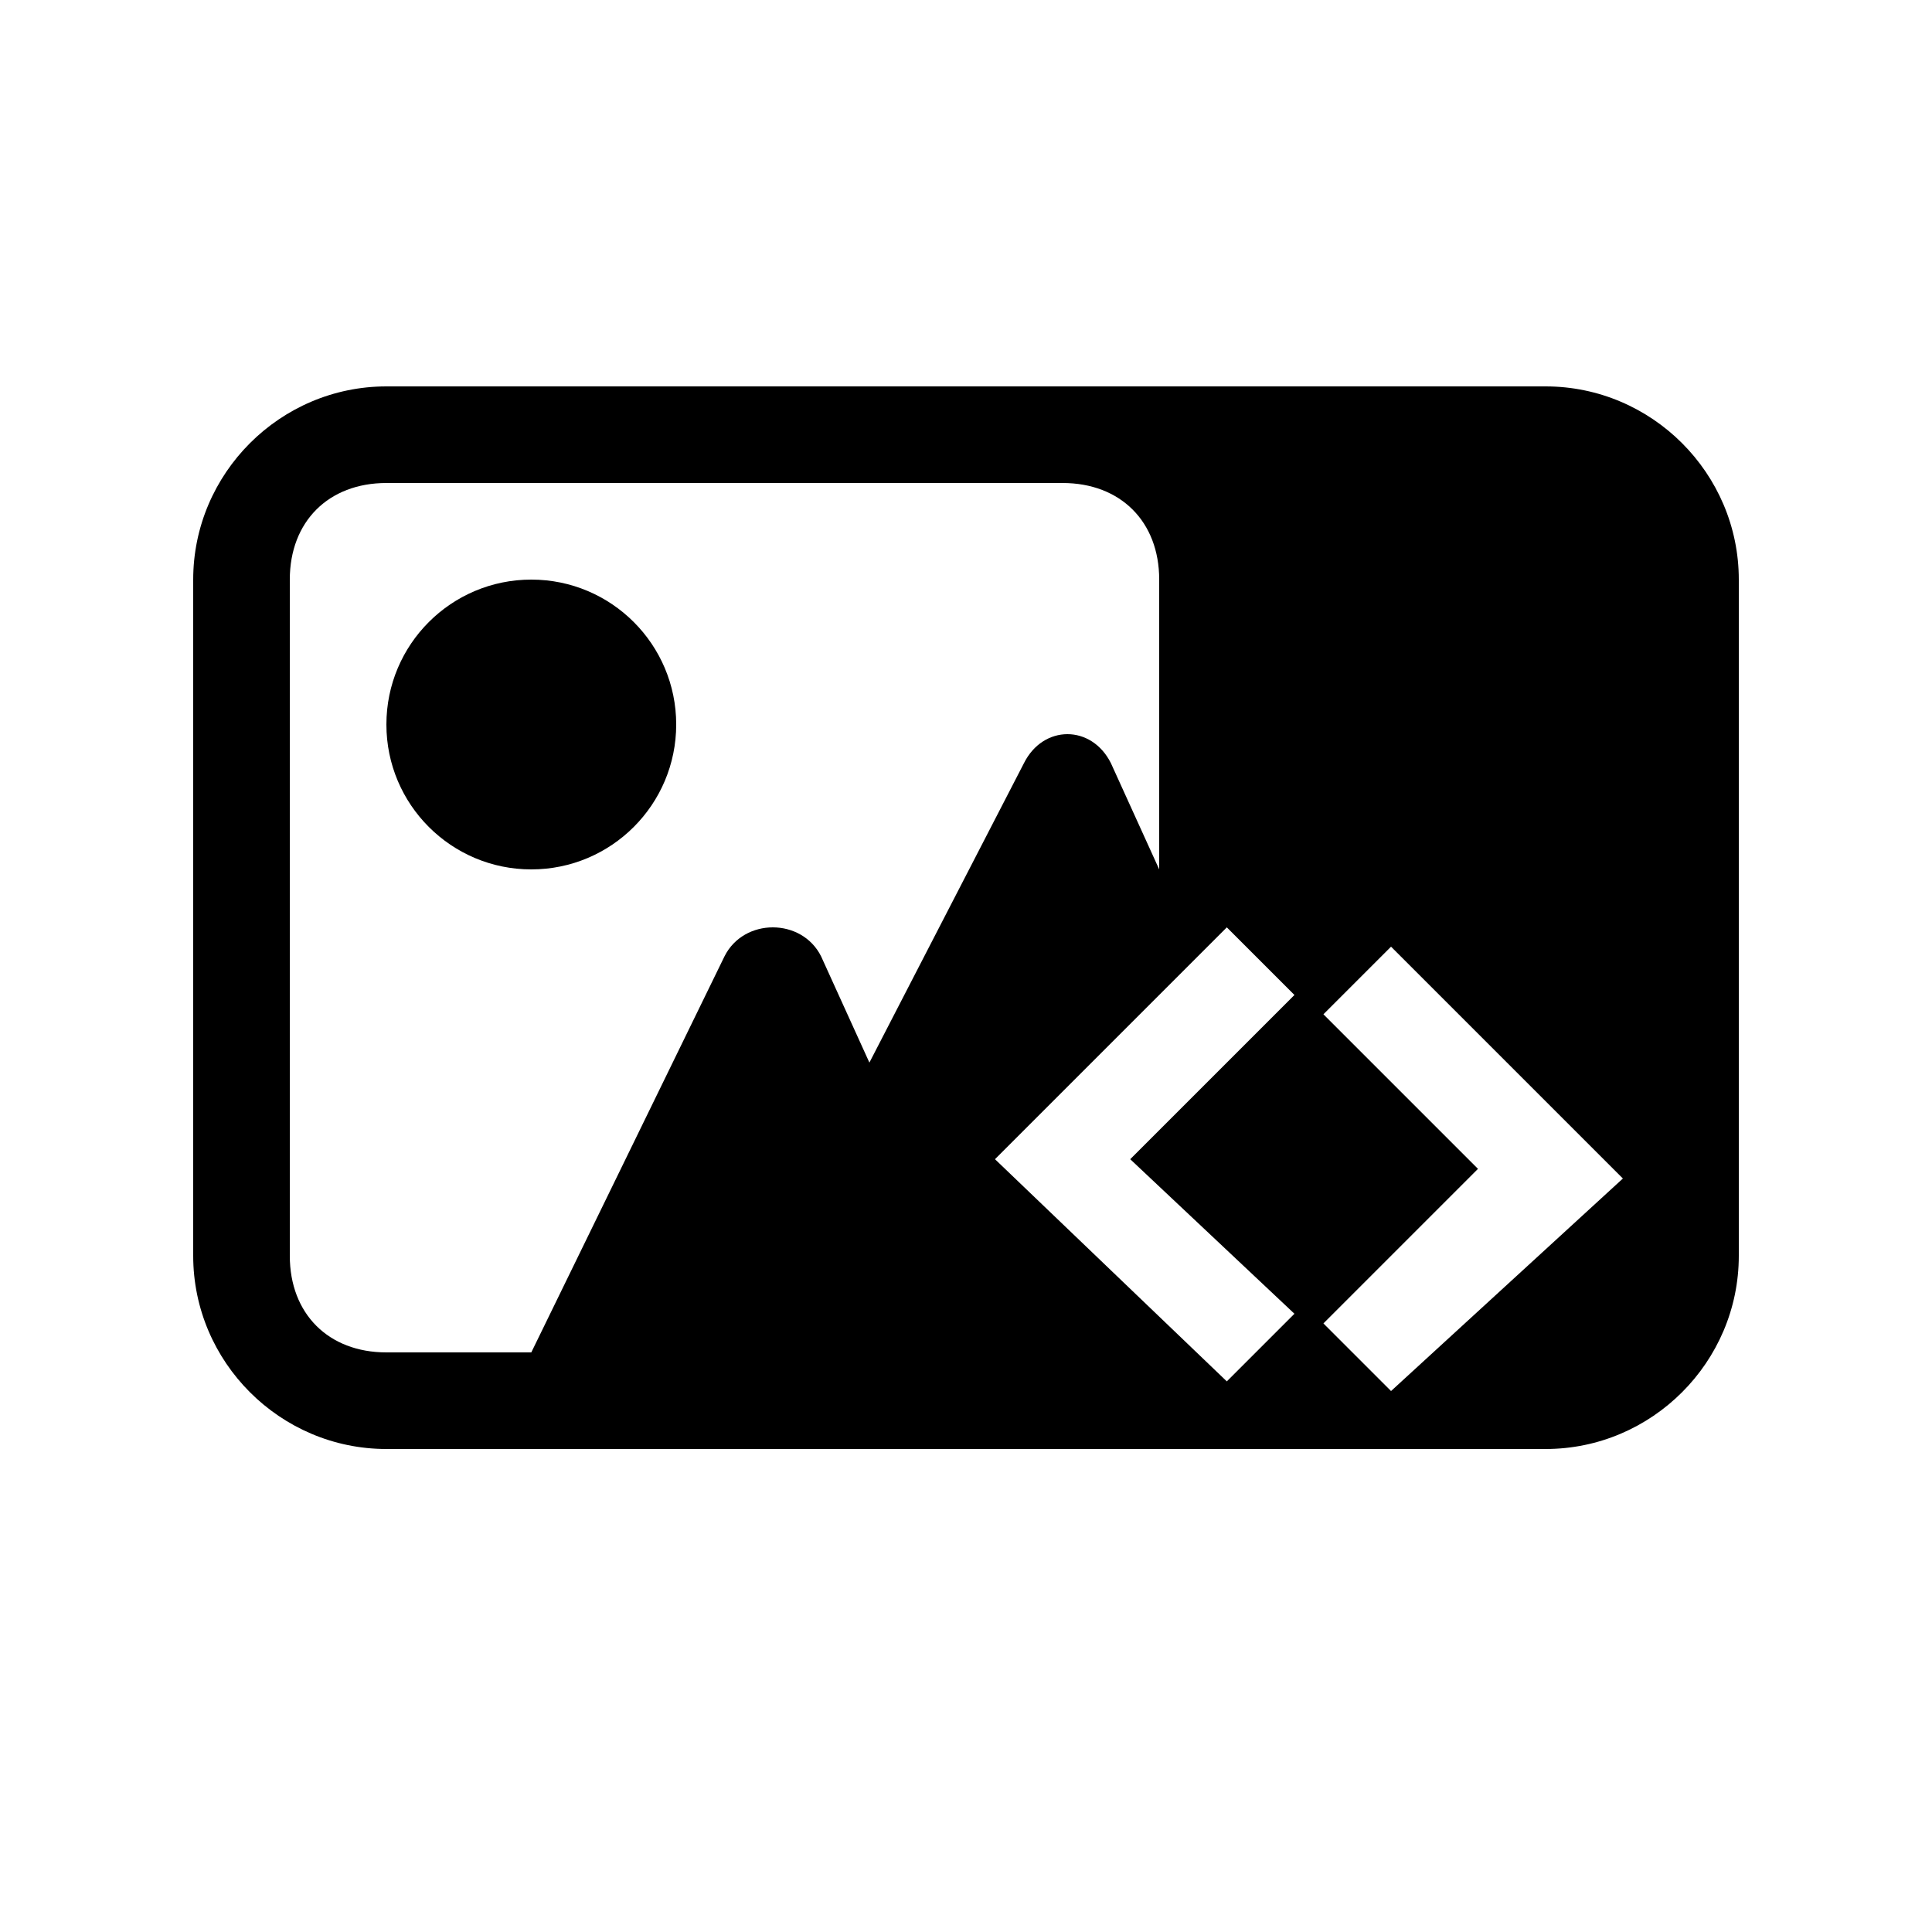
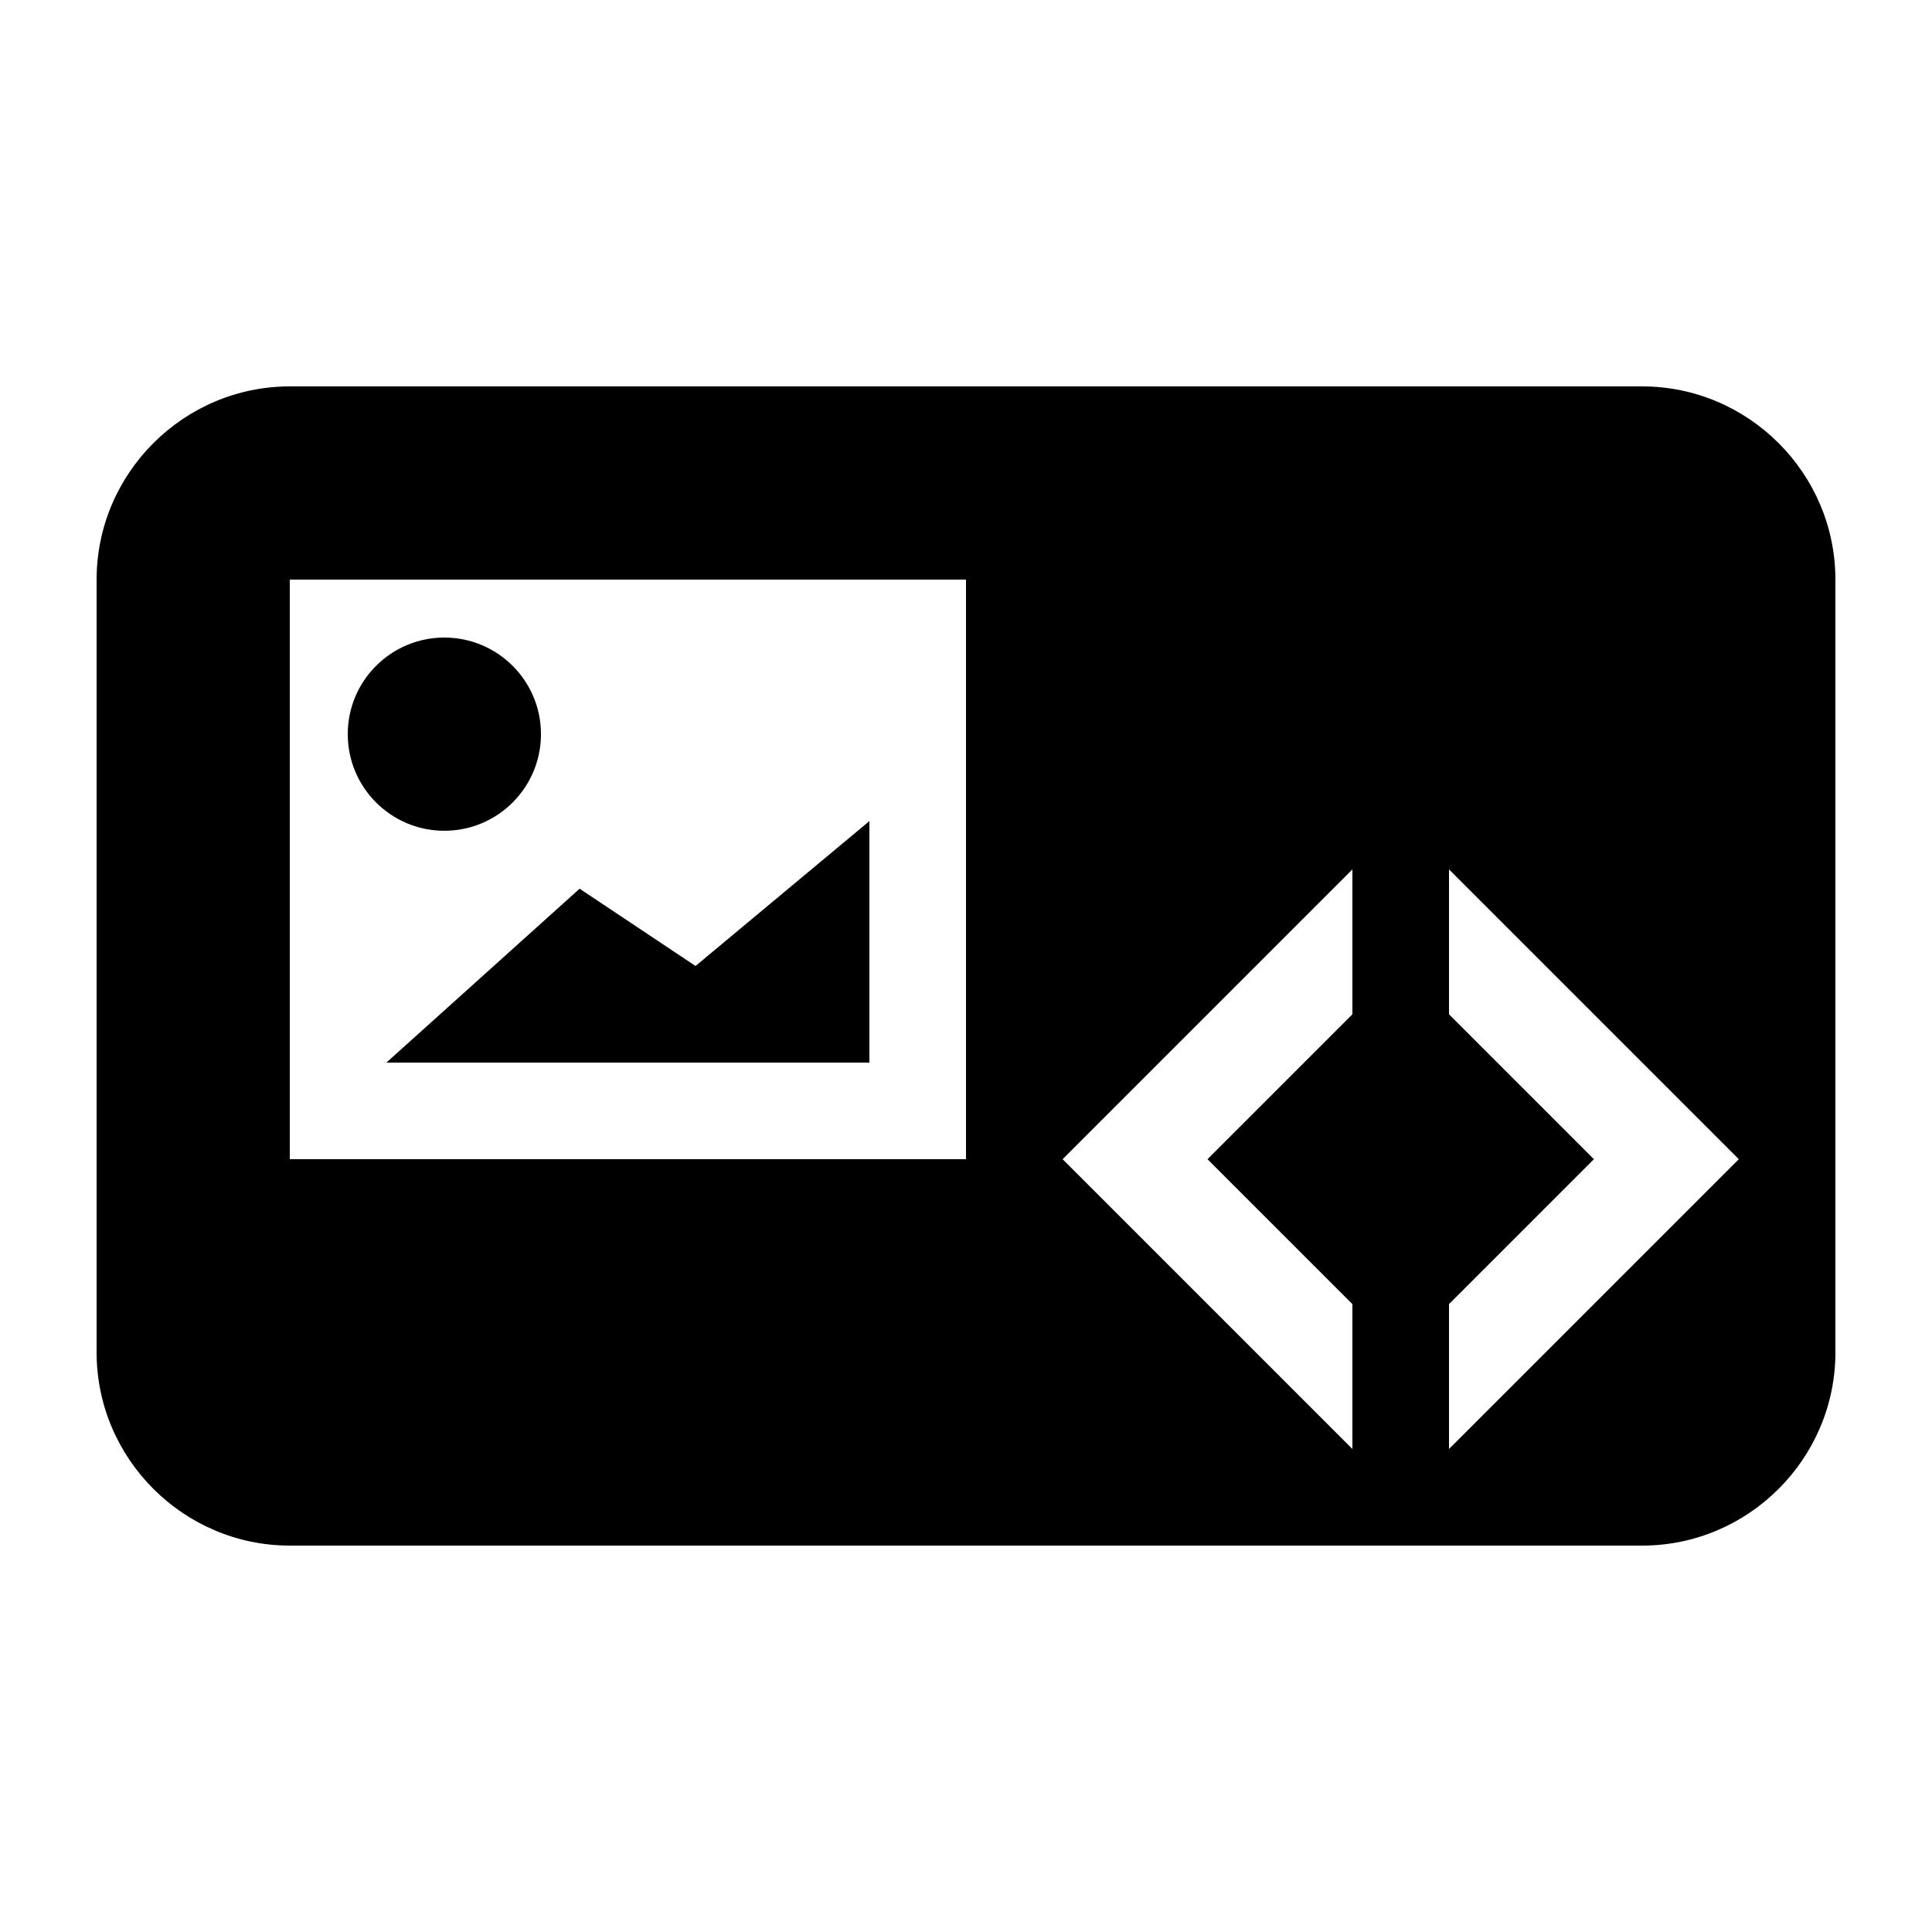
- <svg xmlns="http://www.w3.org/2000/svg" viewBox="0 0 20 20">
-   <rect x="0" fill="none" width="20" height="20" />
-   <g>
-     <path d="M16 4H4c-1.1 0-2 .9-2 2v7c0 1.1.9 2 2 2h12c1.1 0 2-.9 2-2V6c0-1.1-.9-2-2-2zM7.5 9.9l-2 4.1H4c-.6 0-1-.4-1-1V6c0-.6.4-1 1-1h7c.6 0 1 .4 1 1v3l-.5-1.1c-.2-.4-.7-.4-.9 0L9 11l-.5-1.1c-.2-.4-.8-.4-1 0zm5.9 3.7l-.7.7-2.4-2.3 2.4-2.4.7.7-1.7 1.7 1.7 1.6zm1 .8l-.7-.7 1.6-1.6-1.6-1.6.7-.7 2.4 2.4-2.4 2.2z" />
-     <circle cx="5.5" cy="7.5" r="1.5" />
-   </g>
+ <svg xmlns="http://www.w3.org/2000/svg" version="1.1" id="Layer_1" x="0px" y="0px" width="20px" height="20px" viewBox="0 0 20 20" style="enable-background:new 0 0 20 20;" xml:space="preserve">
+   <path d="M17,4H3C1.9,4,1,4.9,1,6v8c0,1.1,0.9,2,2,2h14c1.1,0,2-0.9,2-2V6C19,4.9,18.1,4,17,4z M10,12H3V6h7V12z M14,10.5L12.5,12  l1.5,1.5V15l-3-3l3-3V10.5z M15,15v-1.5l1.5-1.5L15,10.5V9l3,3L15,15z" />
+   <polygon points="4,11 6,9.2 7.2,10 9,8.5 9,11 " />
+   <circle cx="4.6" cy="7.6" r="1" />
</svg>
